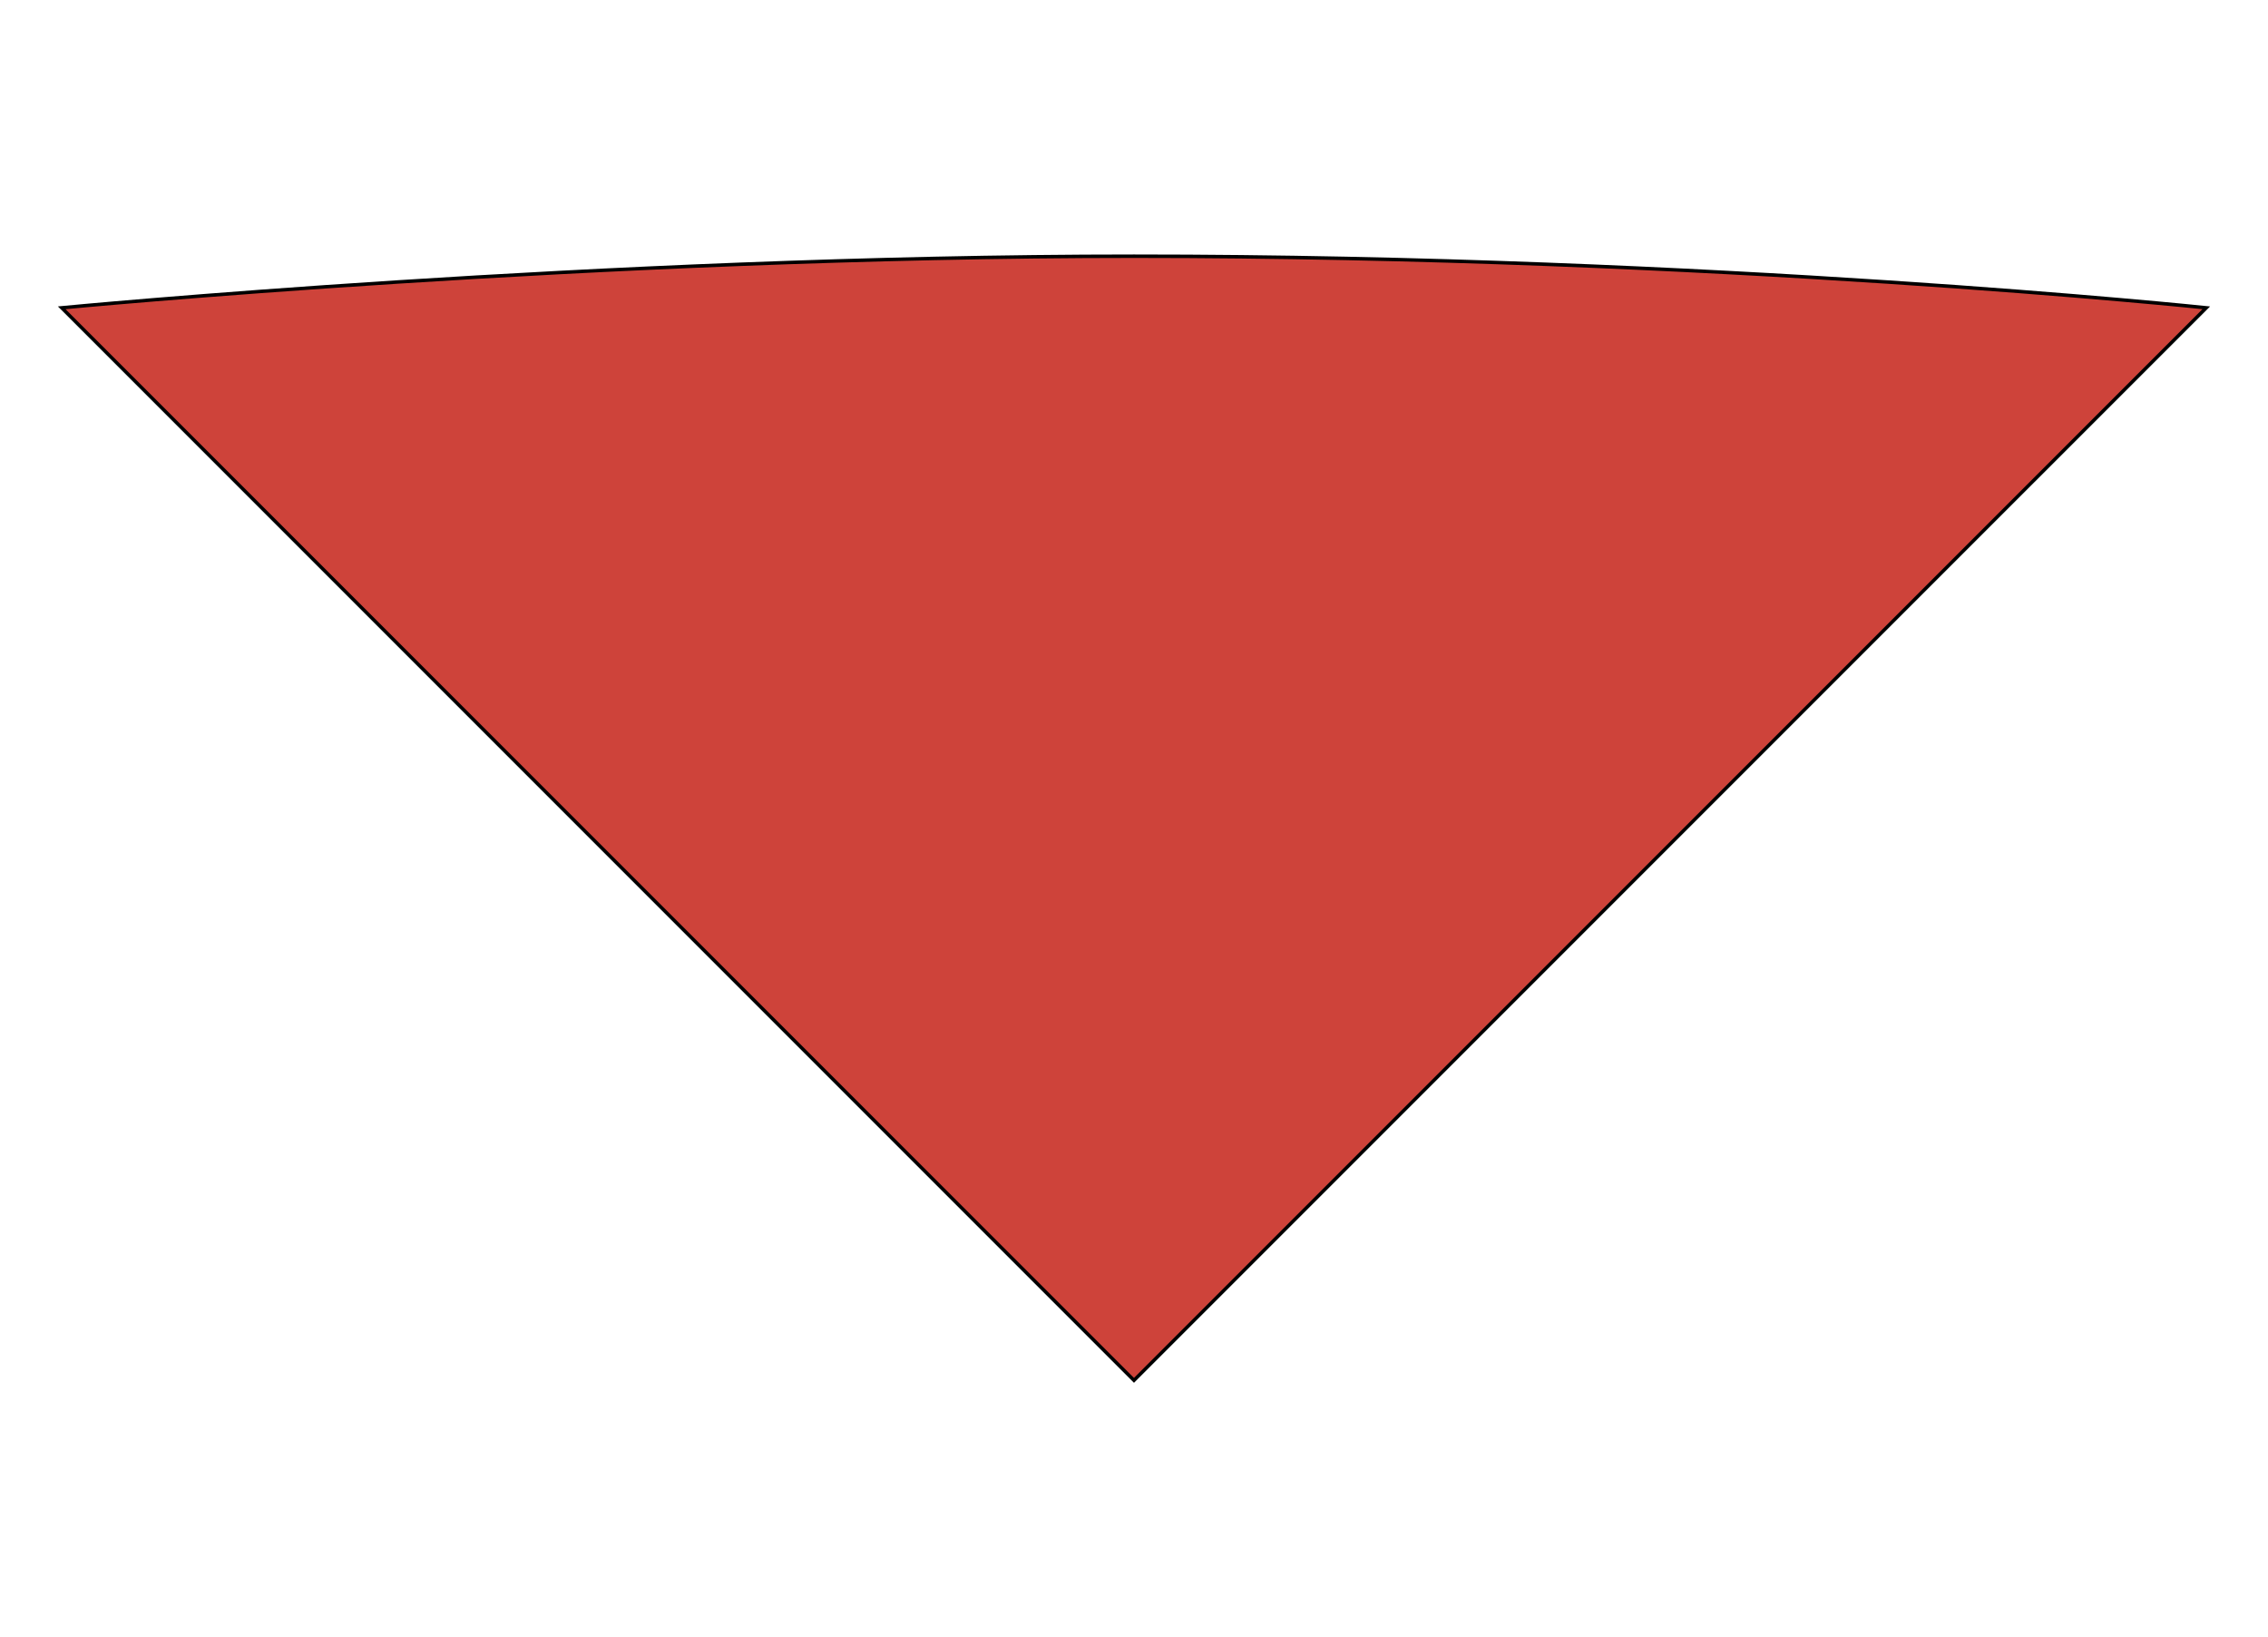
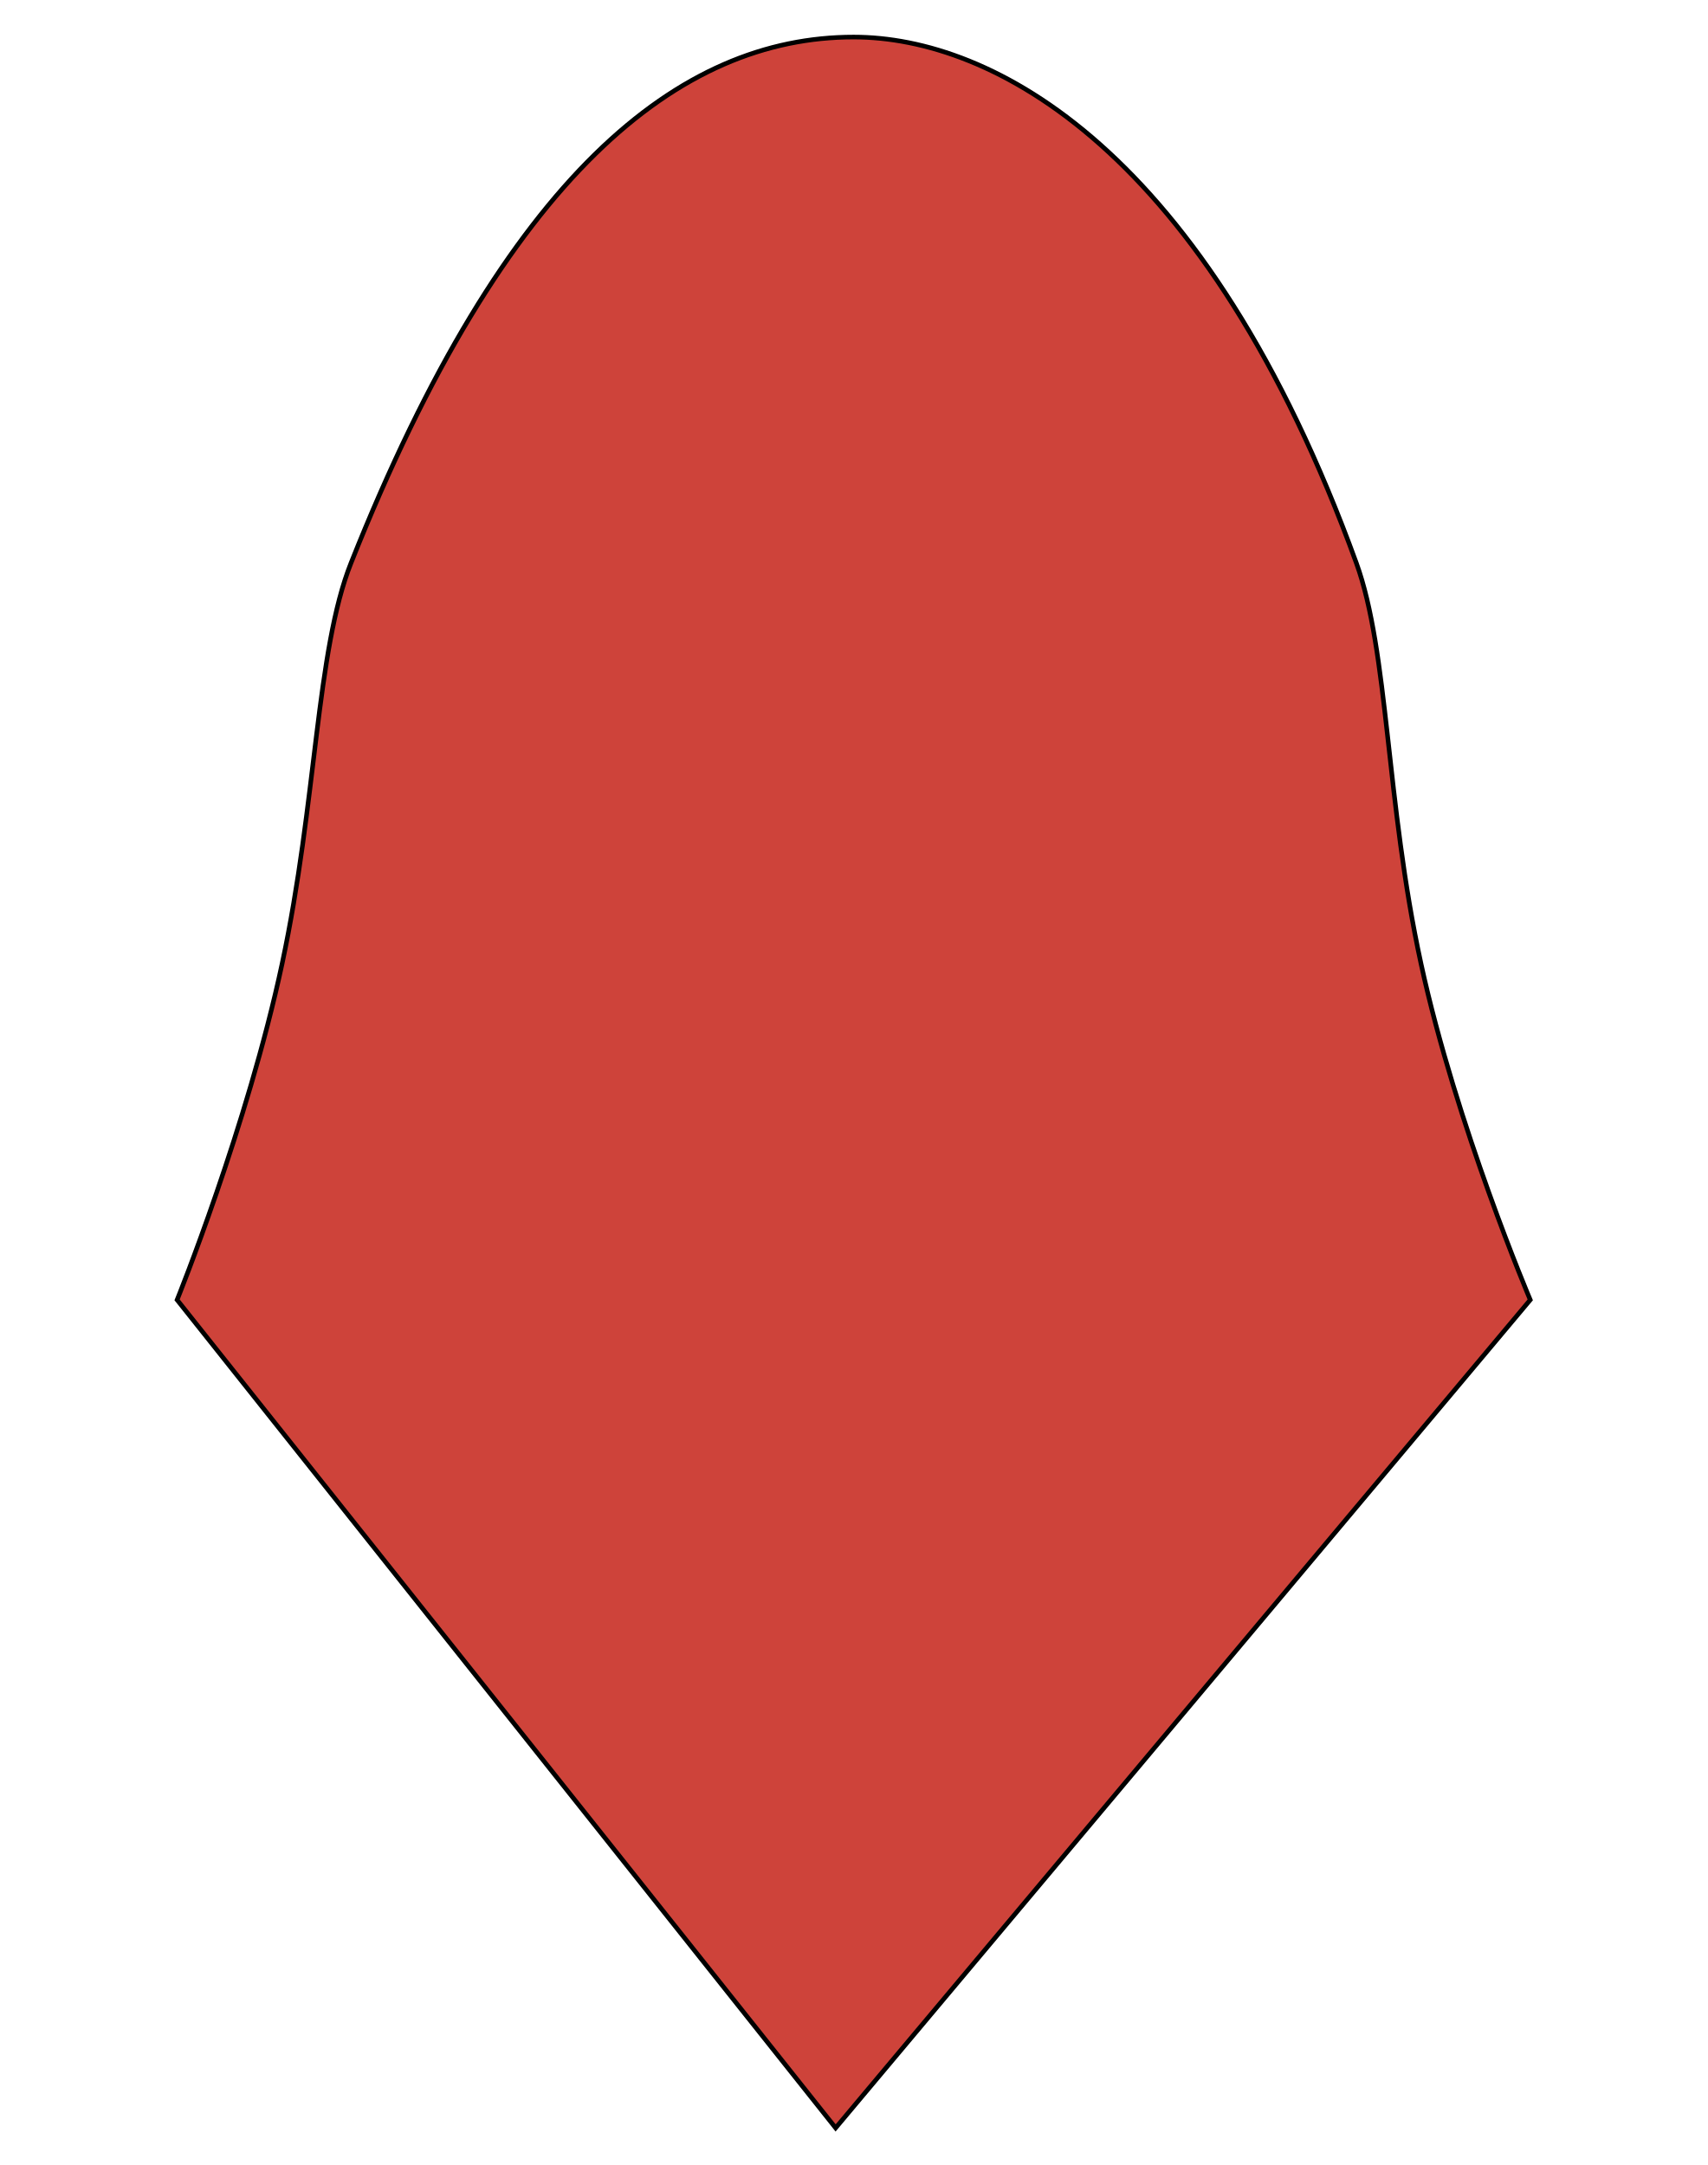
- <svg xmlns="http://www.w3.org/2000/svg" id="Layer_1" data-name="Layer 1" viewBox="0 0 653.37 471.35">
+ <svg xmlns="http://www.w3.org/2000/svg" id="Layer_1" data-name="Layer 1" viewBox="0 0 371.66 471.35">
  <defs>
    <style>.cls-1{fill:#ce433a;stroke:#000;stroke-miterlimit:10;}</style>
  </defs>
-   <path class="cls-1" d="M635.59,88.65,326.68,397.55,17.78,88.65s154.68-14.86,308.9-14.86C493.44,73.79,635.59,88.65,635.59,88.65Z" />
+   <path class="cls-1" d="M295.25,122.57C262.47,32.29,215.84,8.07,185.83,8.07c-37.86,0-75.72,29.76-109.42,114.5-7.62,19.14-7.45,51.92-15,87.24S38.55,283,38.55,283L181.9,463.28,333.11,283S317,245.07,309.33,209.81,302.28,141.93,295.25,122.57Z" />
</svg>
